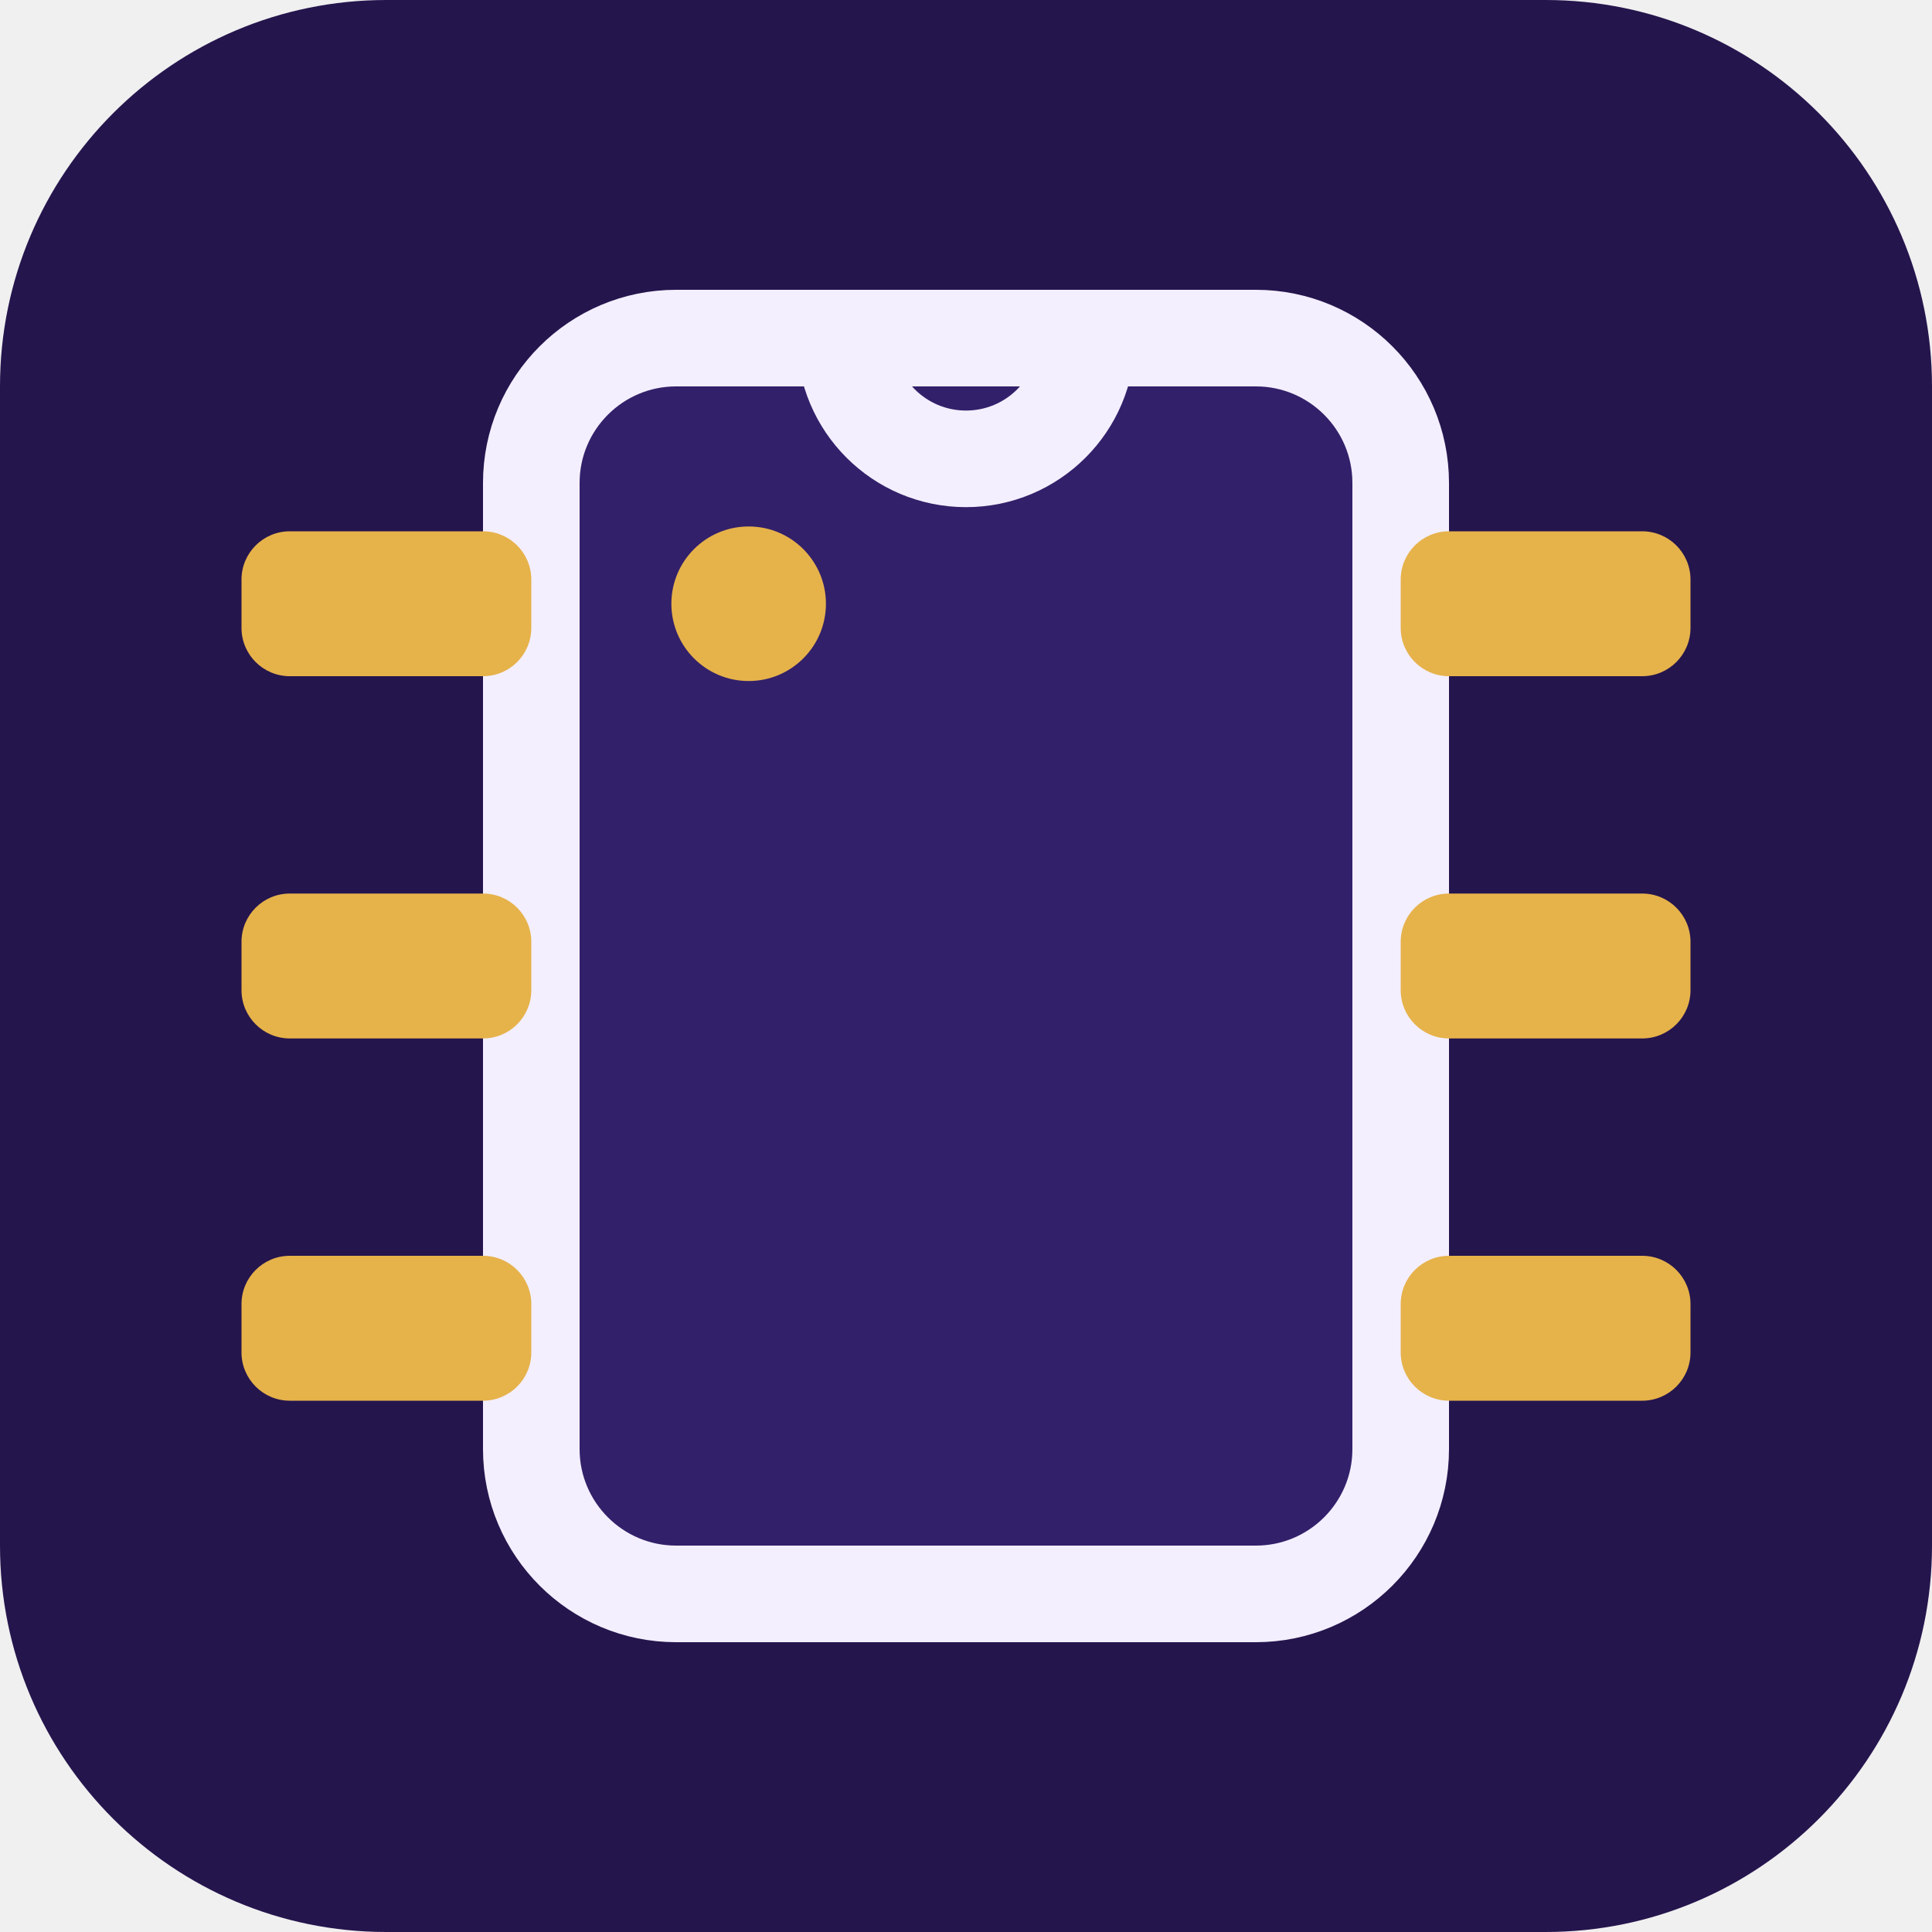
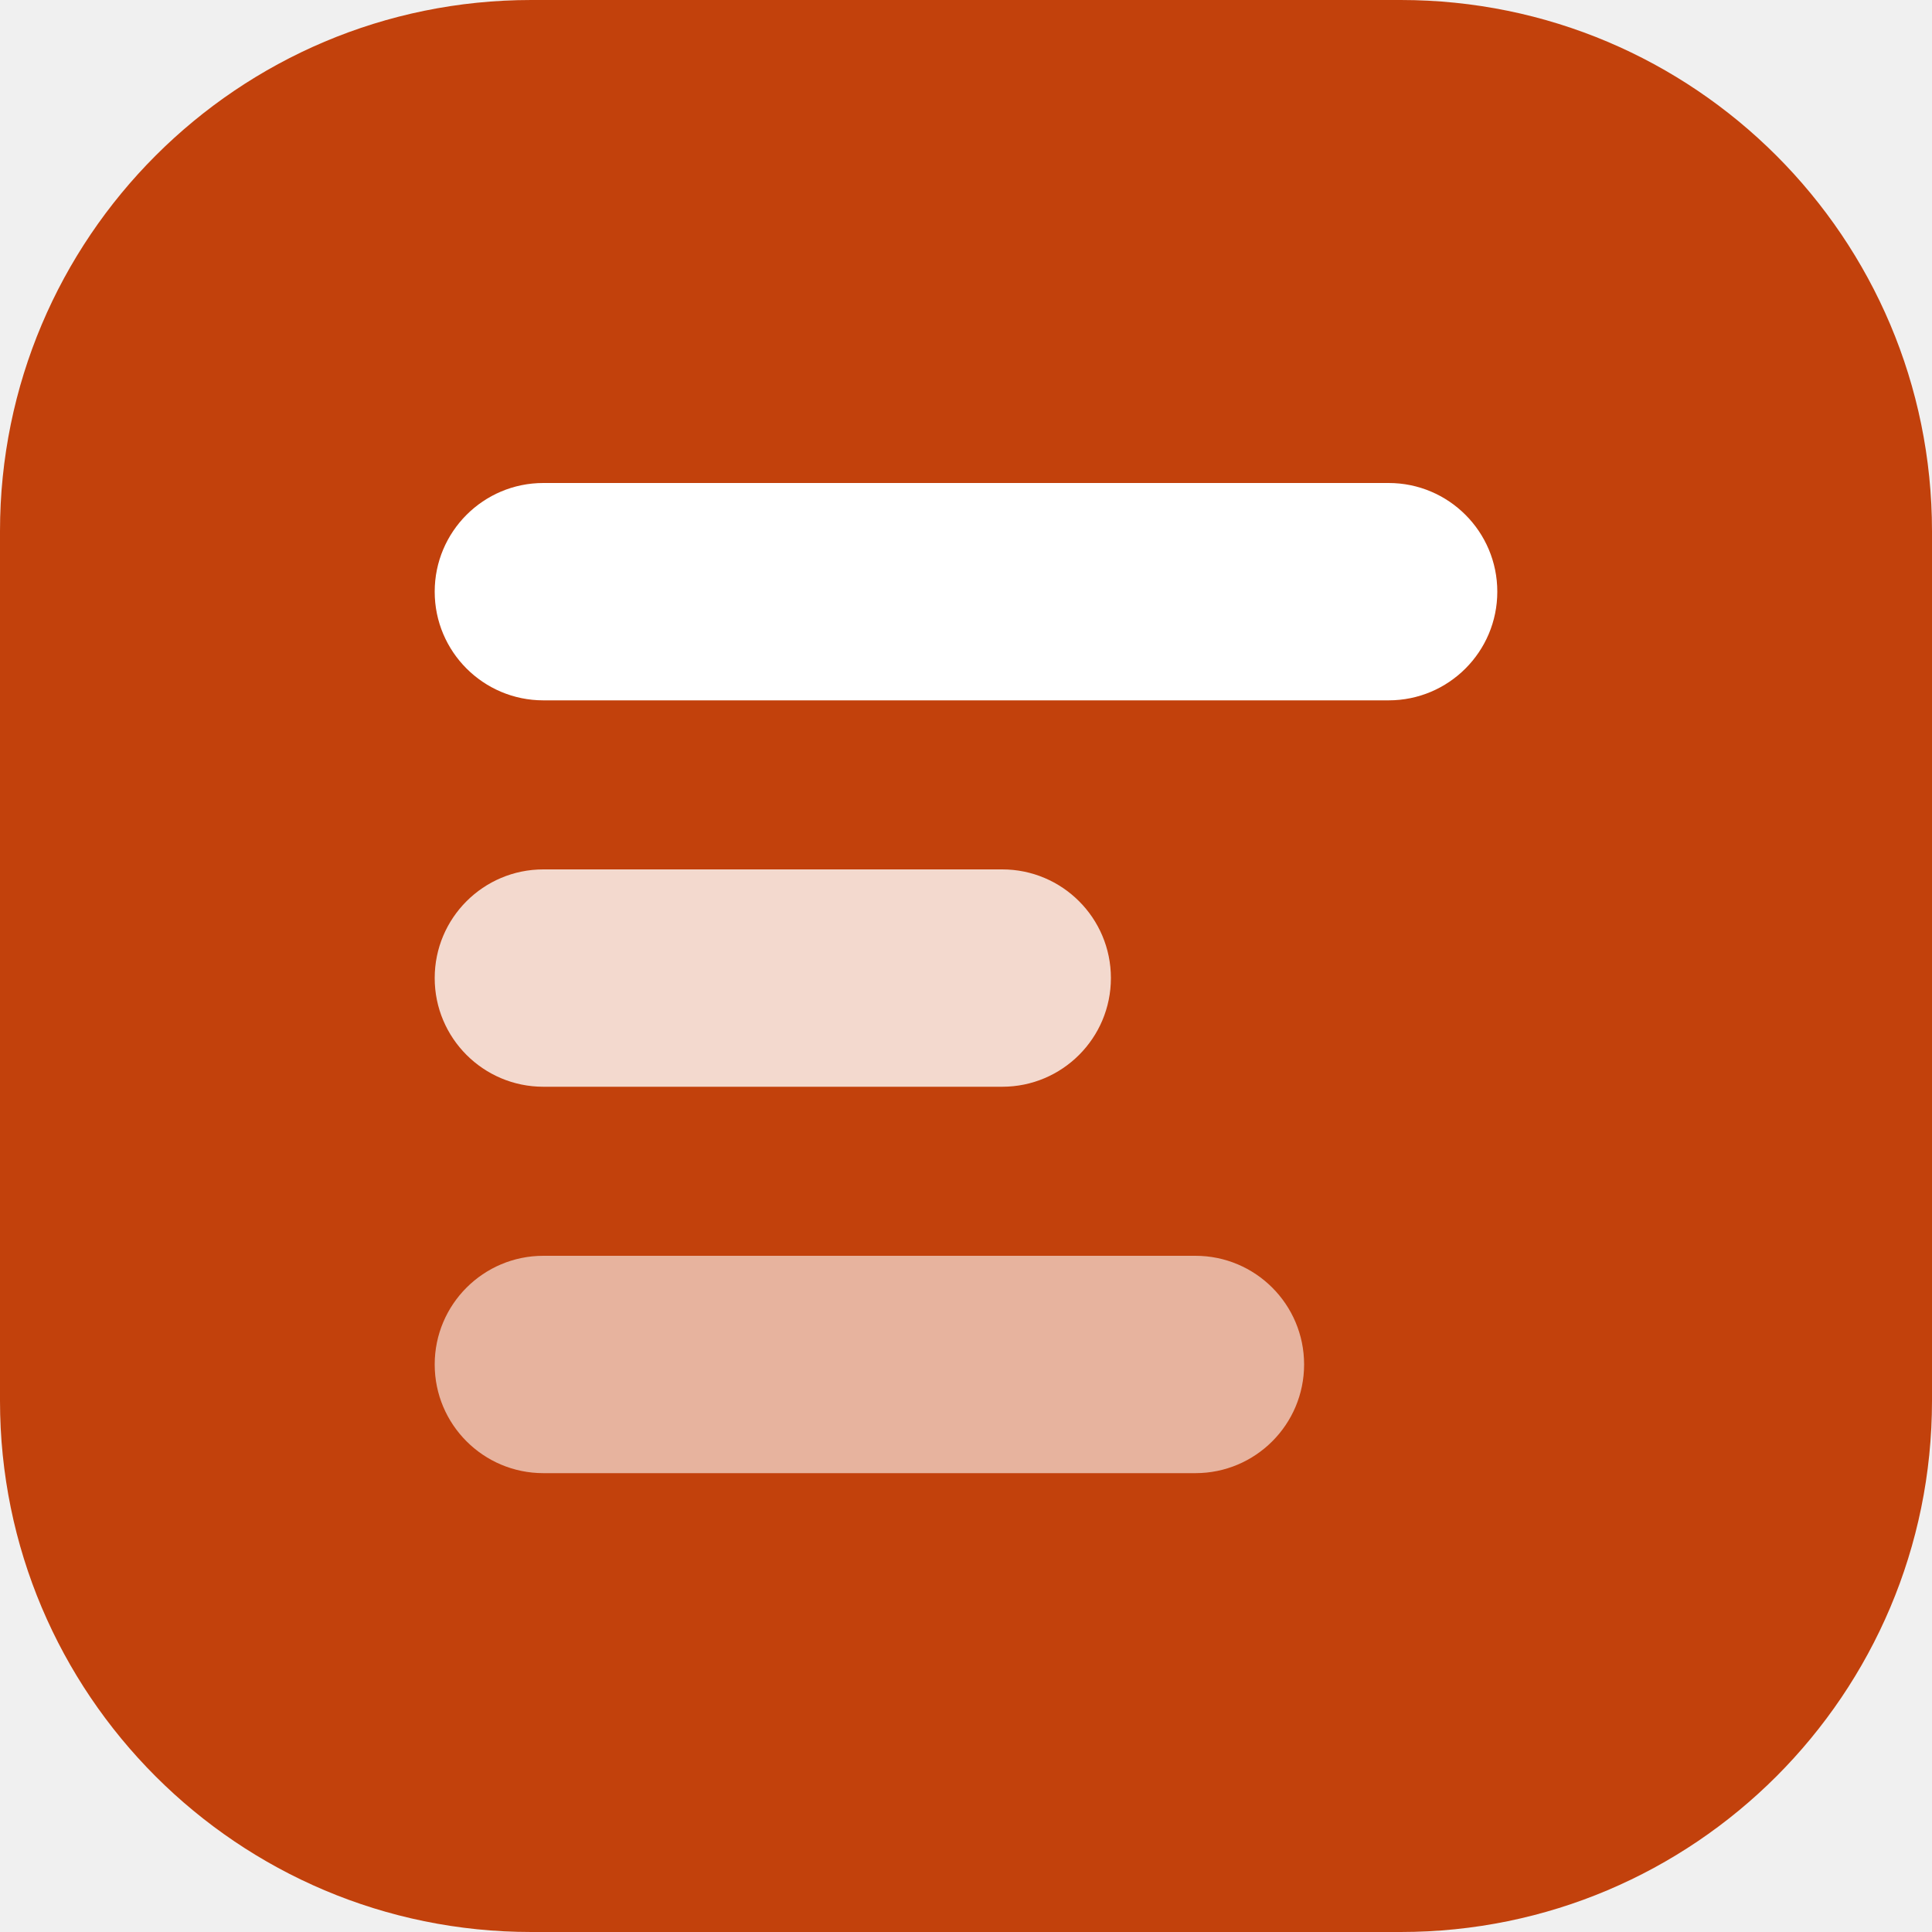
<svg xmlns="http://www.w3.org/2000/svg" viewBox="0 0 40 40">
-   <rect width="40" height="40" rx="8" fill="#25154d" />
-   <rect x="11" y="7" width="18" height="26" rx="3" fill="#33206a" stroke="#f3efff" stroke-width="2" />
-   <path d="M17.5 7a2.5 2.5 0 0 0 5 0" fill="none" stroke="#f3efff" stroke-width="2" />
-   <circle cx="15.5" cy="12.5" r="1.6" fill="#e6b24a" />
-   <g fill="#e6b24a">
-     <rect x="5" y="11" width="6" height="3" rx="1" />
-     <rect x="29" y="11" width="6" height="3" rx="1" />
-     <rect x="5" y="18.5" width="6" height="3" rx="1" />
-     <rect x="29" y="18.5" width="6" height="3" rx="1" />
-     <rect x="5" y="26" width="6" height="3" rx="1" />
-     <rect x="29" y="26" width="6" height="3" rx="1" />
-   </g>
+   <rect width="40" height="40" rx="11" fill="#c2410c" />
+   <rect x="9" y="10" width="22" height="4.5" rx="2.25" fill="#fff" />
+   <rect x="9" y="18" width="14" height="4.5" rx="2.25" fill="#fff" opacity=".8" />
+   <rect x="9" y="26" width="18" height="4.5" rx="2.25" fill="#fff" opacity=".6" />
</svg>
